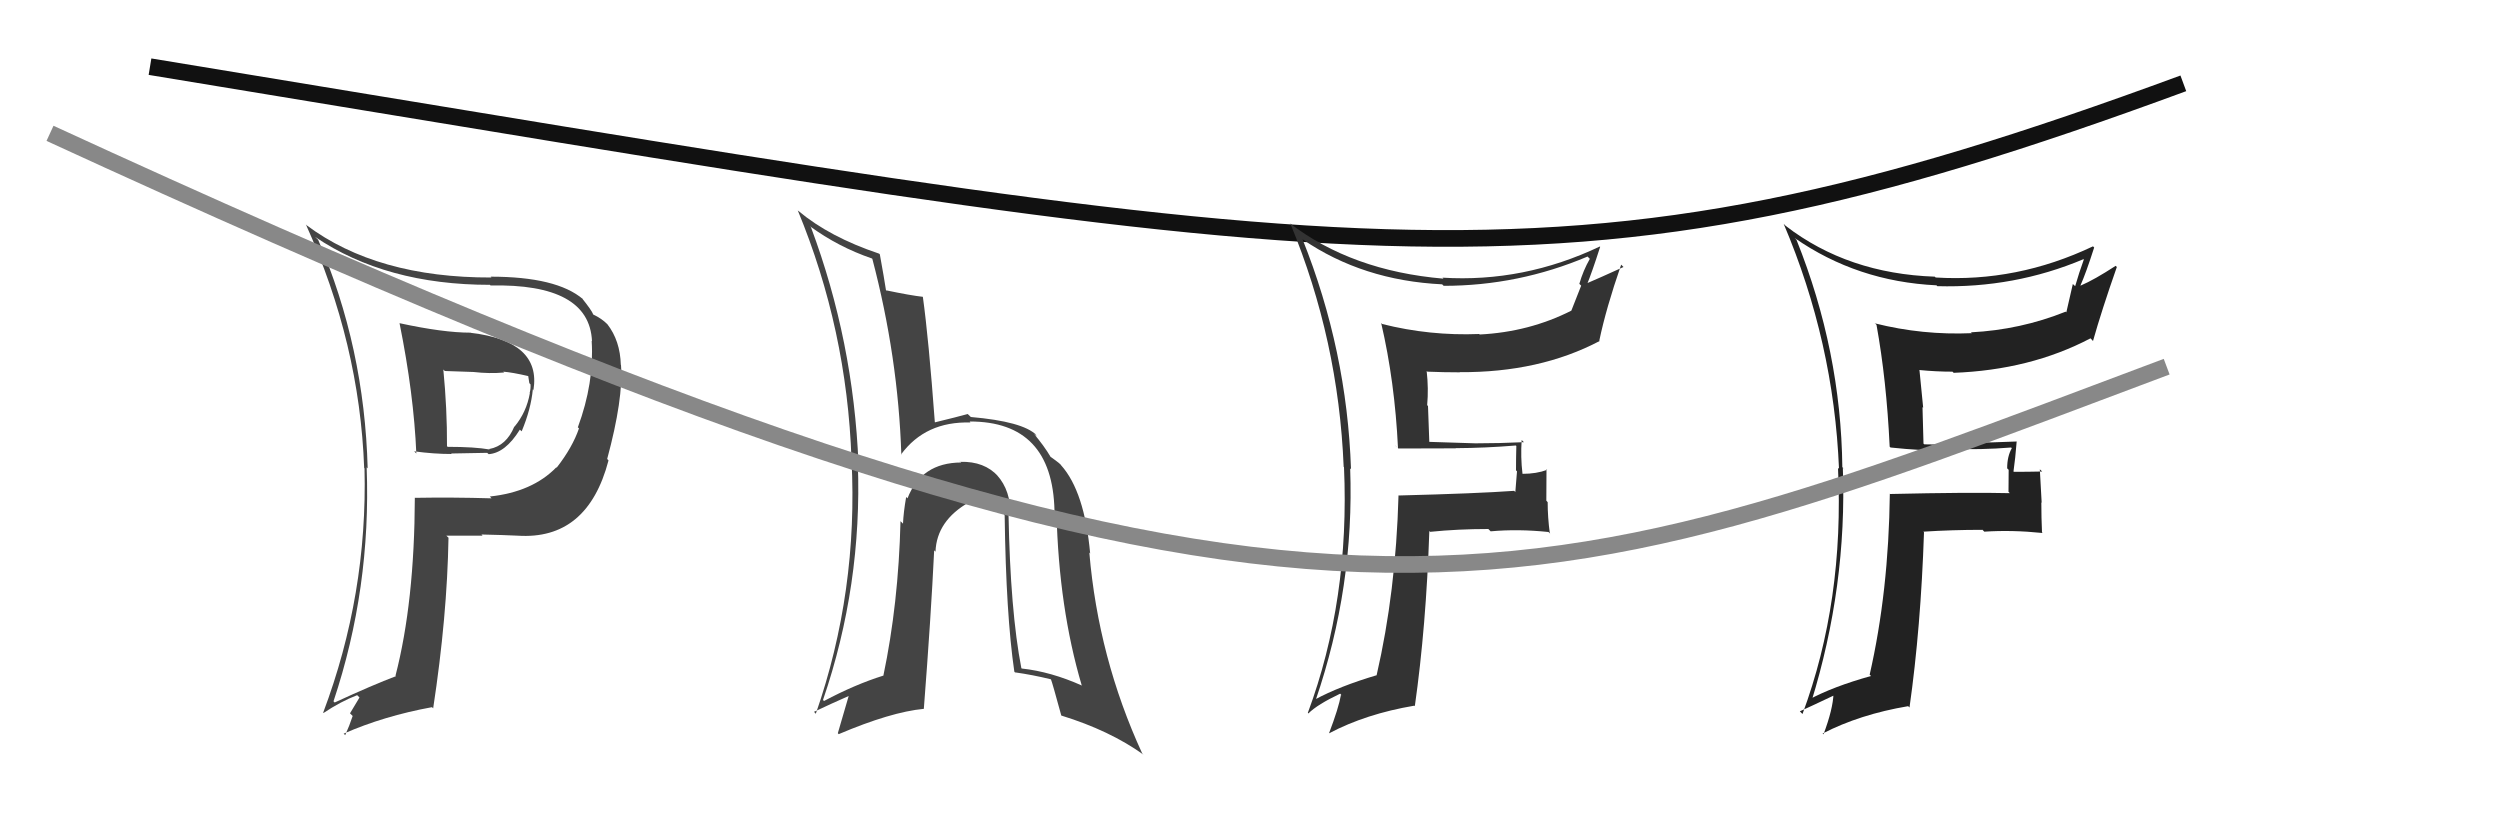
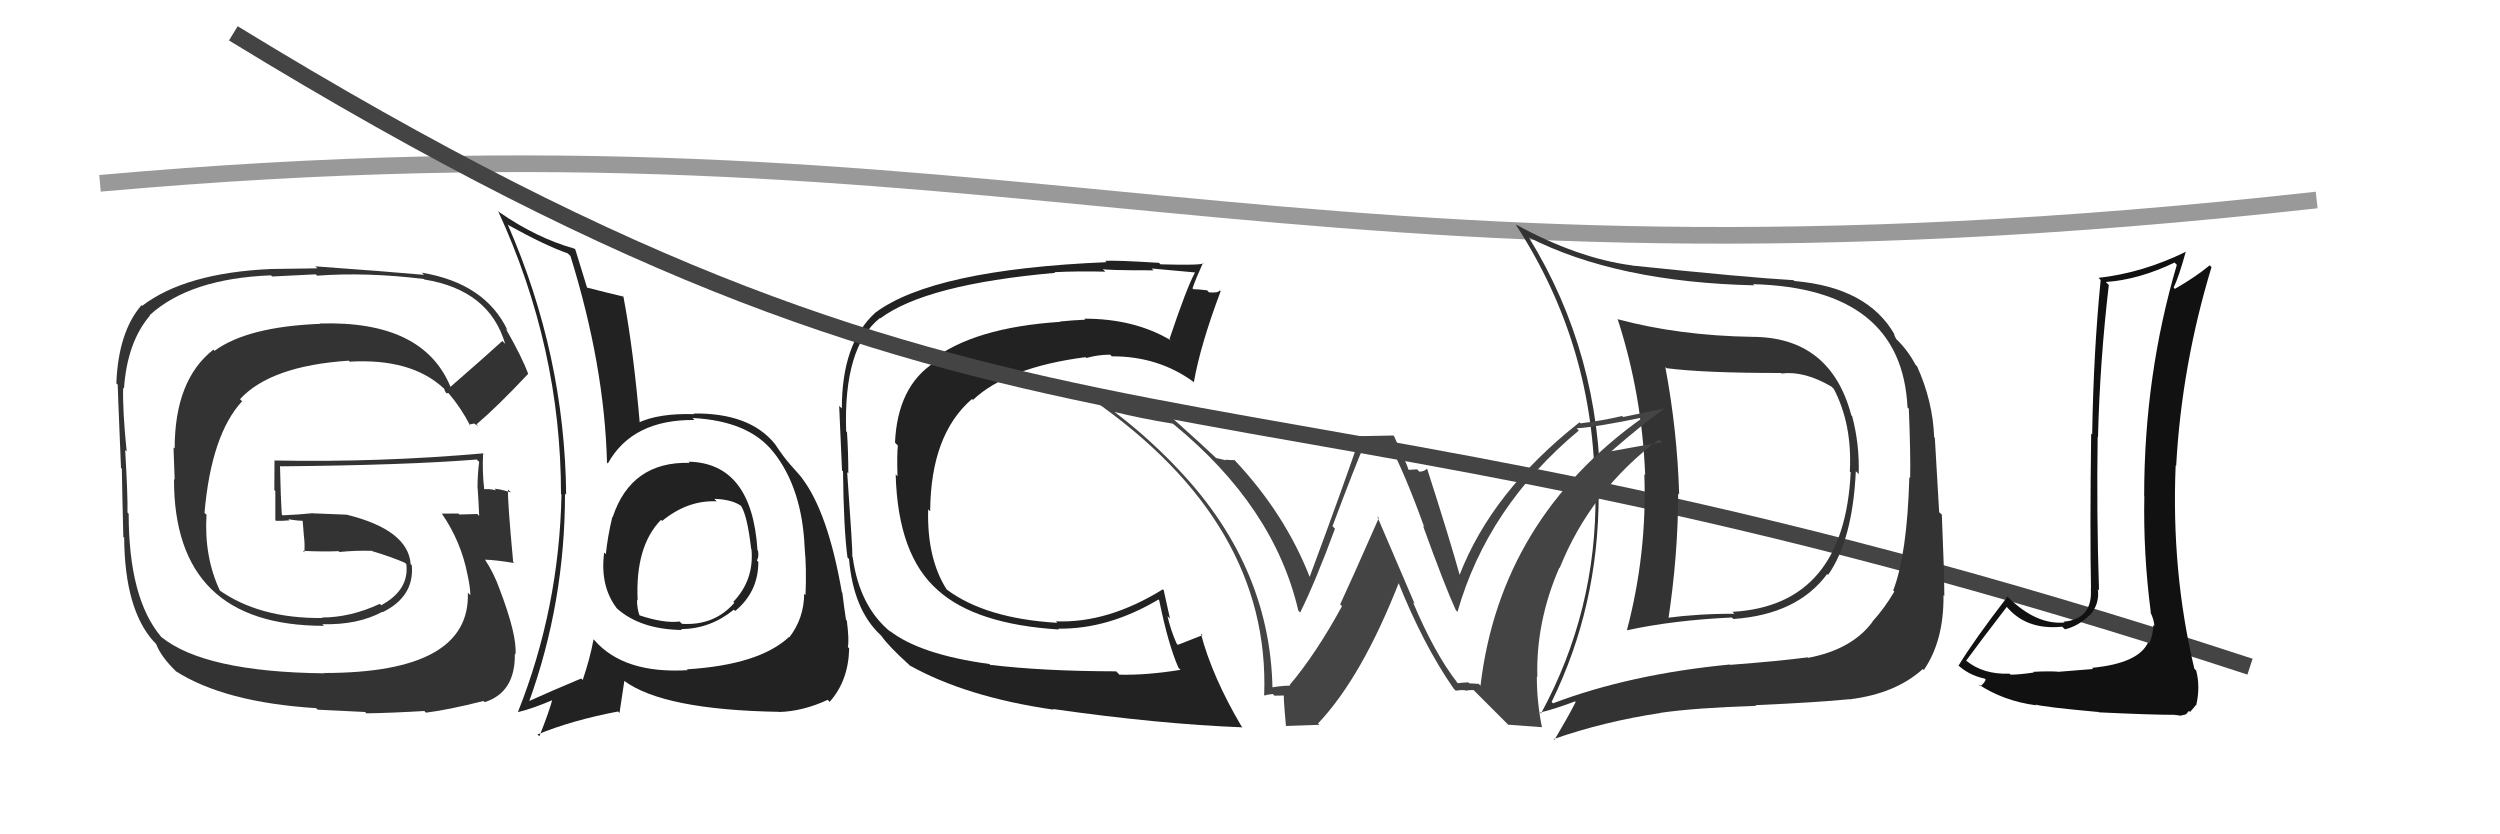
<svg xmlns="http://www.w3.org/2000/svg" width="150" height="50" viewBox="0,0,150,50">
-   <path fill="#444" d="M60.52 30.83L60.50 30.81L60.63 30.94Q60.65 29.43 59.83 28.52L59.92 28.61L59.89 28.58Q59.07 27.67 57.62 27.71L57.53 27.61L57.67 27.75Q55.28 27.76 54.45 29.90L54.43 29.88L54.37 29.82Q54.21 30.73 54.18 31.42L54.21 31.45L54.03 31.27Q53.91 36.22 53.00 40.55L52.88 40.44L52.99 40.54Q51.30 41.07 49.44 42.06L49.36 41.98L49.38 42.00Q51.74 35.11 51.47 27.80L51.46 27.79L51.51 27.84Q51.21 20.46 48.66 13.64L48.63 13.61L48.59 13.57Q50.30 14.82 52.32 15.51L52.34 15.53L52.34 15.53Q53.89 21.42 54.08 27.28L54.08 27.29L54.06 27.27Q55.53 25.27 58.23 25.35L58.21 25.33L58.18 25.29Q63.15 25.28 63.27 30.65L63.39 30.77L63.39 30.77Q63.53 36.47 64.90 41.11L64.80 41.02L64.93 41.14Q63.06 40.30 61.30 40.11L61.28 40.08L61.28 40.08Q60.62 36.68 60.51 30.82ZM60.98 40.43L60.93 40.37L60.89 40.34Q61.96 40.49 63.06 40.76L63.12 40.82L63.05 40.74Q63.14 40.96 63.68 42.94L63.64 42.90L63.67 42.93Q66.59 43.83 68.61 45.28L68.62 45.29L68.53 45.20Q65.90 39.48 65.36 33.16L65.33 33.12L65.41 33.21Q65.07 29.49 63.67 27.92L63.65 27.91L63.66 27.92Q63.70 27.88 63.05 27.42L63.06 27.43L63.04 27.42Q62.66 26.77 62.02 26.01L62.21 26.20L62.09 26.01L62.18 26.10Q61.37 25.29 58.25 25.02L58.22 24.99L58.06 24.84Q57.50 25.00 56.10 25.34L56.00 25.24L56.09 25.33Q55.72 20.32 55.37 17.80L55.36 17.79L55.38 17.81Q54.65 17.73 53.17 17.42L53.23 17.48L53.16 17.42Q53.06 16.75 52.79 15.26L52.78 15.25L52.75 15.22Q49.77 14.22 47.91 12.66L47.88 12.64L47.86 12.61Q50.82 19.76 51.09 27.57L51.10 27.58L51.09 27.57Q51.50 35.48 48.95 42.82L48.98 42.86L48.84 42.71Q49.87 42.22 51.01 41.72L50.95 41.66L50.27 43.99L50.32 44.05Q53.45 42.72 55.43 42.53L55.29 42.39L55.43 42.53Q55.86 36.98 56.05 33.02L56.15 33.12L56.13 33.10Q56.20 31.24 58.15 30.13L58.14 30.13L58.06 30.05Q58.72 29.94 59.25 29.98L59.19 29.92L59.14 29.87Q59.37 29.95 59.71 29.99L59.58 29.85L60.14 30.07L60.11 30.04Q60.15 30.46 60.26 30.91L60.34 30.99L60.28 30.94Q60.36 36.88 60.86 40.30Z" />
-   <path fill="#444" d="M23.89 19.31L24.03 19.45L23.97 19.38Q24.83 23.64 24.98 27.22L24.99 27.22L24.85 27.08Q26.03 27.24 27.10 27.24L27.07 27.21L29.23 27.17L29.32 27.25Q30.32 27.18 31.19 25.78L31.27 25.85L31.30 25.88Q31.86 24.54 31.97 23.36L32.14 23.52L32.01 23.39Q32.47 20.47 28.25 19.97L28.14 19.87L28.24 19.96Q26.59 19.96 23.97 19.39ZM25.07 30.04L24.88 29.86L24.89 29.86Q24.87 36.13 23.73 40.54L23.76 40.57L23.76 40.57Q22.40 41.08 20.08 42.15L20.00 42.07L20.01 42.08Q22.27 35.31 22.00 28.04L22.17 28.21L22.06 28.10Q21.87 20.83 19.09 14.39L19.01 14.31L18.90 14.21Q23.16 17.09 29.40 17.09L29.47 17.16L29.43 17.13Q35.36 17.00 35.52 20.47L35.58 20.53L35.50 20.45Q35.66 22.97 34.67 25.64L34.77 25.73L34.74 25.70Q34.35 26.84 33.40 28.06L33.35 28.01L33.38 28.04Q31.94 29.52 29.39 29.79L29.51 29.92L29.50 29.90Q27.14 29.83 24.89 29.87ZM31.13 32.23L31.02 32.11L31.05 32.14Q35.25 32.42 36.51 27.63L36.49 27.60L36.43 27.54Q37.41 23.92 37.26 21.90L37.23 21.87L37.25 21.90Q37.21 20.44 36.44 19.45L36.47 19.48L36.45 19.46Q36.09 19.10 35.59 18.87L35.60 18.88L35.59 18.86Q35.51 18.63 34.90 17.87L35.08 18.05L34.98 17.95Q33.40 16.60 29.44 16.60L29.48 16.64L29.49 16.65Q22.62 16.67 18.39 13.51L18.35 13.46L18.35 13.46Q21.58 20.62 21.85 28.08L21.68 27.91L21.87 28.10Q22.06 35.67 19.39 42.76L19.44 42.81L19.41 42.78Q20.44 42.09 21.43 41.71L21.57 41.85L21.00 42.80L21.16 42.96Q20.97 43.54 20.71 44.11L20.67 44.07L20.62 44.02Q23.03 42.96 25.92 42.43L25.92 42.43L25.99 42.50Q26.83 36.99 26.91 32.26L26.97 32.32L26.78 32.14Q27.96 32.14 28.95 32.14L28.92 32.10L28.88 32.07Q30.25 32.10 31.05 32.14ZM30.14 22.25L30.17 22.28L30.19 22.30Q30.73 22.34 31.72 22.57L31.62 22.47L31.69 22.54Q31.72 22.68 31.76 22.99L31.88 23.11L31.83 23.06Q31.85 23.31 31.78 23.58L31.78 23.58L31.79 23.60Q31.59 24.73 30.87 25.60L30.85 25.58L30.86 25.59Q30.38 26.75 29.36 26.94L29.30 26.89L29.38 26.97Q28.49 26.81 26.86 26.81L26.87 26.82L26.82 26.77Q26.83 24.54 26.60 22.17L26.69 22.26L28.43 22.32L28.42 22.32Q29.37 22.43 30.25 22.35Z" />
-   <path fill="#222" d="M113.51 26.92L113.33 26.74L113.43 26.85Q115.28 27.05 117.10 27.05L117.05 27.00L116.98 26.93Q118.84 27.00 120.67 26.85L120.74 26.93L120.71 26.89Q120.43 27.38 120.43 28.10L120.52 28.19L120.51 29.51L120.59 29.59Q118.17 29.53 113.41 29.64L113.50 29.73L113.39 29.62Q113.32 35.49 112.18 40.48L112.32 40.62L112.26 40.56Q109.99 41.19 108.51 41.99L108.60 42.08L108.67 42.14Q110.83 35.17 110.57 28.05L110.71 28.20L110.54 28.03Q110.46 21.05 107.79 14.39L107.72 14.32L107.68 14.28Q111.43 16.89 116.19 17.12L116.05 16.98L116.24 17.17Q120.86 17.30 125.01 15.55L124.85 15.38L125.03 15.57Q124.74 16.37 124.51 17.17L124.37 17.04L123.98 18.74L123.94 18.70Q121.22 19.79 118.25 19.94L118.23 19.92L118.31 19.99Q115.35 20.12 112.49 19.40L112.48 19.38L112.59 19.49Q113.19 22.80 113.38 26.79ZM125.52 14.72L125.69 14.89L125.58 14.78Q121.01 16.95 116.14 16.65L116.17 16.68L116.09 16.60Q110.88 16.42 107.15 13.56L107.15 13.56L107.02 13.43Q110.03 20.52 110.34 28.13L110.24 28.03L110.28 28.07Q110.66 36.07 108.15 42.84L107.99 42.68L107.99 42.68Q108.72 42.35 110.09 41.70L110.11 41.72L110.01 41.62Q109.98 42.54 109.41 44.06L109.35 44.01L109.36 44.01Q111.59 42.86 114.49 42.37L114.63 42.51L114.57 42.45Q115.25 37.65 115.44 31.94L115.28 31.78L115.40 31.90Q117.12 31.79 118.94 31.79L118.93 31.77L119.06 31.90Q120.73 31.79 122.56 31.98L122.53 31.95L122.52 31.94Q122.48 31.06 122.48 30.14L122.50 30.17L122.39 28.16L122.53 28.29Q121.67 28.31 120.83 28.31L120.82 28.30L120.81 28.28Q120.92 27.52 121.00 26.49L121.04 26.53L120.99 26.49Q119.50 26.56 118.10 26.56L118.14 26.61L118.13 26.59Q116.83 26.70 115.46 26.66L115.41 26.62L115.35 24.43L115.39 24.46Q115.28 23.29 115.17 22.23L115.17 22.22L115.15 22.20Q116.16 22.30 117.15 22.30L117.22 22.37L117.21 22.37Q121.81 22.20 125.43 20.30L125.45 20.32L125.58 20.46Q126.09 18.65 127.01 16.02L126.87 15.88L126.94 15.95Q125.65 16.79 124.85 17.13L124.87 17.16L124.83 17.12Q125.15 16.41 125.65 14.85Z" />
-   <path d="M9 4 C82 16,93 19,131 5" stroke="#111" fill="none" />
-   <path fill="#333" d="M83.73 26.74L83.71 26.73L83.90 26.91Q85.52 26.90 87.35 26.90L87.50 27.05L87.34 26.89Q89.12 26.88 90.95 26.73L91.14 26.92L90.98 26.76Q90.96 27.50 90.96 28.22L91.02 28.28L90.92 29.52L90.85 29.45Q88.65 29.61 83.90 29.73L83.84 29.67L83.91 29.74Q83.75 35.52 82.60 40.50L82.75 40.65L82.61 40.51Q80.38 41.17 78.90 41.97L78.91 41.99L78.94 42.01Q81.27 35.21 81.01 28.09L80.94 28.03L81.06 28.15Q80.82 21.02 78.15 14.35L78.06 14.26L78.17 14.37Q81.77 16.83 86.53 17.06L86.54 17.07L86.62 17.15Q91.11 17.15 95.26 15.39L95.27 15.41L95.39 15.53Q94.99 16.23 94.76 17.03L94.87 17.14L94.28 18.64L94.28 18.64Q91.75 19.92 88.78 20.07L88.75 20.04L88.75 20.04Q85.79 20.16 82.93 19.44L82.90 19.41L82.87 19.38Q83.69 22.90 83.88 26.89ZM95.93 14.74L96.01 14.81L95.99 14.79Q91.42 16.96 86.55 16.66L86.47 16.58L86.61 16.72Q81.11 16.25 77.38 13.39L77.46 13.47L77.43 13.44Q80.31 20.40 80.62 28.01L80.59 27.98L80.64 28.03Q80.99 35.99 78.47 42.77L78.58 42.87L78.51 42.80Q79.04 42.27 80.41 41.62L80.57 41.78L80.46 41.68Q80.32 42.48 79.74 44.00L79.73 43.99L79.74 44.00Q81.96 42.83 84.86 42.34L84.90 42.38L84.89 42.37Q85.57 37.57 85.76 31.86L85.68 31.78L85.81 31.91Q87.47 31.74 89.30 31.74L89.34 31.78L89.44 31.88Q91.08 31.73 92.91 31.92L93.06 32.08L92.99 32.00Q92.86 31.04 92.86 30.13L92.78 30.04L92.79 28.15L92.83 28.19Q92.19 28.43 91.35 28.43L91.21 28.29L91.35 28.43Q91.23 27.43 91.30 26.40L91.38 26.48L91.44 26.53Q89.94 26.60 88.53 26.60L88.62 26.68L88.53 26.60Q87.08 26.55 85.70 26.51L85.76 26.56L85.68 24.36L85.63 24.31Q85.72 23.32 85.60 22.26L85.62 22.28L85.65 22.30Q86.60 22.34 87.59 22.34L87.51 22.26L87.58 22.33Q92.37 22.36 95.98 20.46L95.93 20.40L95.96 20.43Q96.36 18.51 97.27 15.88L97.31 15.92L97.41 16.02Q95.94 16.69 95.14 17.03L95.24 17.13L95.21 17.09Q95.51 16.37 96.01 14.81Z" />
-   <path d="M3 8 C79 43,90 37,130 22" stroke="#888" fill="none" />
+   <path fill="#222" d="M41.31 27.69L41.28 27.66L41.38 27.77Q37.87 27.68 36.76 31.03L36.64 30.90L36.74 31.01Q36.46 32.18 36.35 33.25L36.29 33.19L36.25 33.15Q35.99 35.13 36.98 36.46L37.02 36.51L37.03 36.52Q38.43 37.76 40.91 37.80L40.85 37.74L40.85 37.75Q42.62 37.73 44.03 36.58L43.98 36.53L44.11 36.66Q45.50 35.51 45.50 33.72L45.39 33.60L45.41 33.63Q45.55 33.42 45.48 33.04L45.43 33.00L45.45 33.02Q45.12 27.78 41.31 27.70ZM41.18 40.13L41.16 40.11L41.26 40.21Q37.45 40.44 35.67 38.42L35.57 38.32L35.61 38.37Q35.42 39.44 34.96 40.81L35.00 40.84L34.87 40.71Q32.96 41.51 31.71 42.08L31.70 42.07L31.74 42.11Q33.90 36.13 33.90 29.62L33.92 29.63L33.97 29.69Q33.89 21.30 30.46 13.46L30.45 13.45L30.51 13.51Q32.73 14.74 34.06 15.20L34.16 15.29L34.23 15.37Q36.27 21.94 36.42 27.76L36.43 27.76L36.47 27.81Q37.94 25.16 41.67 25.20L41.65 25.18L41.55 25.08Q44.92 25.25 46.40 27.12L46.25 26.96L46.41 27.13Q48.13 29.30 48.28 32.88L48.32 32.92L48.28 32.88Q48.40 34.10 48.33 35.70L48.23 35.61L48.25 35.63Q48.24 37.10 47.36 38.24L47.32 38.20L47.34 38.22Q45.55 39.89 41.21 40.16ZM46.71 42.69L46.82 42.80L46.74 42.72Q48.18 42.68 49.66 41.99L49.81 42.14L49.78 42.11Q50.91 40.84 50.95 38.90L50.91 38.86L50.87 38.82Q50.96 38.42 50.81 37.24L50.72 37.15L50.76 37.19Q50.65 36.47 50.54 35.56L50.61 35.63L50.51 35.53Q49.68 30.74 48.12 28.69L48.07 28.63L48.13 28.69Q48.05 28.58 47.26 27.70L47.31 27.76L47.38 27.83Q47.02 27.43 46.49 26.63L46.62 26.76L46.48 26.62Q44.97 24.77 41.62 24.81L41.71 24.90L41.66 24.85Q39.50 24.78 38.24 25.39L38.23 25.38L38.40 25.55Q38.01 20.97 37.40 17.77L37.27 17.64L37.42 17.80Q36.69 17.63 35.20 17.25L35.06 17.11L35.23 17.28Q34.97 16.41 34.52 14.97L34.62 15.07L34.47 14.92Q32.19 14.28 29.94 12.72L29.80 12.57L29.88 12.65Q33.66 20.85 33.66 29.65L33.68 29.66L33.69 29.67Q33.55 36.50 31.08 42.71L31.06 42.69L31.10 42.72Q31.93 42.53 33.26 41.96L33.25 41.95L33.17 41.86Q32.97 42.66 32.36 44.18L32.36 44.18L32.25 44.07Q34.30 43.22 37.08 42.69L37.17 42.78L37.46 40.86L37.45 40.85Q39.80 42.59 46.72 42.71ZM42.87 29.94L43.04 30.12L42.86 29.93Q43.93 29.97 44.46 30.35L44.42 30.31L44.46 30.35Q44.84 30.93 45.07 32.94L45.11 32.98L45.09 32.97Q45.25 34.80 44.00 36.11L43.94 36.06L44.06 36.17Q42.86 37.55 40.92 37.43L40.73 37.25L40.78 37.29Q39.83 37.41 38.34 36.91L38.34 36.91L38.38 36.95Q38.22 36.53 38.22 35.99L38.25 36.02L38.26 36.04Q38.10 32.79 39.66 31.19L39.72 31.24L39.70 31.26L39.71 31.27Q41.25 30.00 43.00 30.08Z" />
+   <path fill="#333" d="M27.08 23.27L27.16 23.35L27.03 23.21Q25.39 19.22 19.19 19.41L19.09 19.31L19.21 19.43Q14.85 19.60 12.87 21.05L12.85 21.03L12.80 20.98Q10.48 22.80 10.48 26.91L10.41 26.85L10.48 28.79L10.44 28.74Q10.42 37.55 19.44 37.55L19.40 37.51L19.34 37.45Q21.45 37.51 22.94 36.71L22.92 36.69L22.96 36.73Q24.87 35.79 24.71 33.92L24.57 33.77L24.64 33.85Q24.49 31.79 20.80 30.88L20.80 30.88L18.78 30.80L18.77 30.79Q17.91 30.88 16.95 30.92L16.86 30.82L16.91 30.88Q16.84 29.85 16.80 27.95L16.80 27.95L16.84 27.98Q24.42 27.91 28.61 27.57L28.67 27.64L28.75 27.71Q28.65 28.49 28.65 29.29L28.61 29.25L28.66 29.30Q28.72 30.16 28.75 30.96L28.65 30.85L28.64 30.84Q27.56 30.87 27.56 30.87L27.56 30.87L27.50 30.81Q26.14 30.82 26.52 30.82L26.67 30.96L26.50 30.80Q27.67 32.50 28.05 34.48L28.05 34.48L28.05 34.48Q28.22 35.25 28.22 35.71L28.07 35.56L28.07 35.56Q28.24 40.38 19.44 40.38L19.33 40.26L19.47 40.40Q12.27 40.32 9.68 38.22L9.69 38.24L9.66 38.20Q7.72 35.89 7.72 30.82L7.60 30.70L7.65 30.75Q7.67 29.70 7.51 27.00L7.56 27.05L7.60 27.08Q7.35 24.63 7.39 23.26L7.48 23.35L7.44 23.31Q7.63 20.53 9.00 18.93L8.93 18.86L8.98 18.91Q11.39 16.71 16.26 16.52L16.33 16.59L18.94 16.46L19.03 16.54Q22.00 16.32 25.43 16.74L25.43 16.74L25.46 16.77Q29.36 17.40 30.31 20.63L30.14 20.46L30.14 20.46Q29.12 21.39 27.03 23.21ZM28.40 25.38L28.72 25.59L28.59 25.46Q29.83 24.41 31.69 22.43L31.62 22.36L31.69 22.43Q31.32 21.42 30.34 19.71L30.41 19.78L30.46 19.83Q29.12 17.00 25.31 16.36L25.42 16.47L25.44 16.49Q23.22 16.29 18.92 15.98L19.04 16.10L16.26 16.14L16.26 16.14Q11.12 16.37 8.53 18.35L8.46 18.28L8.49 18.31Q7.10 19.92 6.98 23.00L6.98 23.00L7.07 23.09Q7.03 22.59 7.26 28.08L7.35 28.16L7.31 28.13Q7.33 29.48 7.40 32.22L7.29 32.11L7.45 32.26Q7.48 36.56 9.23 38.50L9.24 38.50L9.37 38.64Q9.64 39.37 10.52 40.24L10.62 40.34L10.53 40.26Q13.45 42.14 18.97 42.49L19.06 42.58L21.91 42.72L21.98 42.80Q23.45 42.78 25.46 42.66L25.48 42.68L25.56 42.76Q26.91 42.59 29.01 42.06L29.04 42.09L29.08 42.13Q30.93 41.54 30.89 39.22L30.88 39.21L30.93 39.27Q31.03 38.11 29.97 35.33L29.79 35.15L29.97 35.33Q29.63 34.38 29.10 33.58L28.97 33.45L29.09 33.58Q29.67 33.59 30.85 33.78L30.91 33.83L30.79 33.72Q30.45 30.06 30.48 29.37L30.47 29.36L30.66 29.55Q30.09 29.36 29.67 29.32L29.86 29.51L29.77 29.42Q29.30 29.30 28.92 29.37L28.93 29.38L29.07 29.52Q28.92 28.26 28.99 27.20L29.16 27.36L29.00 27.20Q22.77 27.75 16.49 27.63L16.42 27.57L16.47 27.62Q16.46 28.48 16.46 29.40L16.52 29.46L16.52 31.21L16.56 31.25Q16.95 31.26 17.37 31.22L17.34 31.19L17.30 31.15Q17.82 31.25 18.28 31.25L18.29 31.26L18.15 31.13Q18.19 31.62 18.23 32.11L18.20 32.09L18.23 32.12Q18.30 32.65 18.26 33.14L18.31 33.18L18.17 33.05Q19.29 33.11 20.32 33.07L20.38 33.13L20.37 33.12Q21.30 33.02 22.33 33.05L22.47 33.20L22.34 33.07Q23.48 33.41 24.35 33.79L24.31 33.75L24.26 33.73L24.38 33.85Q24.56 35.40 22.88 36.31L22.87 36.31L22.79 36.23Q21.03 37.05 19.32 37.05L19.33 37.07L19.34 37.08Q15.54 37.12 13.10 35.37L13.21 35.47L13.21 35.47Q12.24 33.44 12.39 30.89L12.43 30.92L12.27 30.77Q12.68 26.07 14.53 24.07L14.53 24.08L14.40 23.95Q16.24 21.95 20.93 21.64L20.94 21.66L20.99 21.70Q24.66 21.49 26.60 23.28L26.60 23.28L26.68 23.36Q26.63 23.35 26.74 23.54L26.80 23.60L26.89 23.58L26.92 23.60Q27.65 24.45 28.22 25.55L28.14 25.47L28.43 25.42Z" />
+   <path fill="#222" d="M59.53 40.01L59.44 39.92L59.36 39.84Q55.18 39.27 53.36 37.83L53.40 37.87L53.49 37.96Q51.57 36.43 51.16 33.42L51.27 33.53L51.14 33.40Q51.17 33.09 50.83 28.33L50.79 28.29L50.90 28.40Q50.90 27.19 50.82 25.93L50.78 25.89L50.77 25.88Q50.60 20.83 52.80 19.08L52.92 19.19L52.82 19.10Q55.55 17.06 63.31 16.37L63.24 16.30L63.27 16.33Q64.68 16.26 66.32 16.30L66.15 16.13L66.16 16.14Q66.24 16.22 69.21 16.22L69.25 16.26L69.10 16.11Q70.03 16.20 71.74 16.35L71.68 16.30L71.71 16.33Q71.20 17.26 70.17 20.34L70.29 20.46L70.25 20.42Q68.07 19.12 65.06 19.12L65.17 19.23L65.13 19.18Q64.40 19.21 63.60 19.29L63.62 19.31L63.62 19.31Q58.41 19.65 55.89 21.63L56.01 21.75L56.03 21.77Q53.85 23.21 53.70 26.56L53.76 26.62L53.87 26.73Q53.81 27.32 53.85 28.58L53.79 28.51L53.74 28.46Q53.87 33.32 56.27 35.41L56.37 35.51L56.28 35.42Q58.55 37.46 63.54 37.77L63.49 37.72L63.49 37.72Q66.50 37.76 69.51 35.97L69.58 36.04L69.55 36.01Q70.10 38.70 70.71 40.07L70.86 40.22L70.83 40.19Q68.80 40.52 67.16 40.48L67.11 40.42L66.97 40.28Q62.54 40.27 59.42 39.89ZM74.54 43.63L74.64 43.73L74.49 43.58Q72.73 40.60 72.05 38.01L72.01 37.98L72.15 38.11Q71.66 38.31 70.67 38.69L70.69 38.71L70.60 38.62Q70.24 37.81 70.05 36.97L70.20 37.12L69.82 35.40L69.77 35.36Q66.48 37.40 63.36 37.28L63.41 37.34L63.44 37.37Q59.11 37.11 56.79 35.36L56.88 35.45L56.80 35.37Q55.61 33.50 55.69 30.57L55.70 30.57L55.81 30.68Q55.84 26.07 58.32 23.94L58.43 24.05L58.37 24.00Q60.45 22.04 65.13 21.43L65.14 21.44L65.18 21.48Q65.89 21.28 66.61 21.28L66.74 21.41L66.72 21.38Q69.48 21.37 71.58 22.89L71.57 22.88L71.63 22.94Q72.02 20.71 73.24 17.47L73.29 17.52L73.19 17.42Q73.10 17.59 72.54 17.54L72.50 17.50L72.43 17.42Q71.86 17.35 71.60 17.35L71.70 17.45L71.55 17.30Q71.73 16.76 72.18 15.77L72.26 15.84L72.21 15.79Q72.12 15.93 69.63 15.86L69.53 15.76L69.54 15.77Q66.97 15.61 66.32 15.65L66.34 15.68L66.39 15.73Q55.99 16.17 52.52 18.76L52.50 18.73L52.52 18.76Q50.51 20.59 50.51 24.51L50.37 24.37L50.35 24.35Q50.40 25.51 50.52 28.21L50.50 28.20L50.58 28.28Q50.62 31.74 50.85 33.46L50.87 33.47L50.94 33.54Q51.20 36.55 52.80 38.07L52.95 38.22L52.89 38.16Q53.30 38.76 54.56 39.90L54.65 40.00L54.57 39.92Q57.96 41.82 63.21 42.58L63.13 42.49L63.17 42.54Q69.56 43.45 74.55 43.64Z" />
+   <path d="M6 11 C62 6,76 19,139 12" stroke="#999" fill="none" />
+   <path d="M14 2 C63 32,71 19,135 40" stroke="#444" fill="none" />
+   <path fill="#333" d="M104.98 20.08L104.98 20.07L105.11 20.21Q100.74 20.14 97.05 19.15L97.02 19.12L97.07 19.18Q98.52 23.67 98.71 28.50L98.65 28.44L98.66 28.45Q98.83 33.23 97.61 37.83L97.66 37.88L97.60 37.82Q100.41 37.21 103.91 37.05L104.05 37.19L104.00 37.14Q107.84 36.87 109.63 34.44L109.66 34.47L109.69 34.49Q111.16 32.38 111.35 28.27L111.47 28.39L111.52 28.45Q111.58 26.68 111.13 24.97L111.12 24.96L111.08 24.92Q109.83 20.21 105.11 20.21ZM93.15 42.17L93.15 42.17L93.10 42.11Q95.92 36.37 95.92 29.67L95.95 29.71L96.03 29.78Q96.04 21.26 91.74 14.26L91.69 14.21L91.72 14.24Q97.00 16.93 105.26 17.12L105.32 17.18L105.18 17.05Q114.11 17.29 114.45 24.45L114.50 24.49L114.53 24.53Q114.64 27.23 114.61 28.68L114.44 28.51L114.56 28.63Q114.43 33.26 113.59 35.43L113.50 35.34L113.66 35.49Q113.10 36.46 112.34 37.30L112.39 37.35L112.35 37.31Q111.12 38.97 108.49 39.47L108.39 39.37L108.46 39.44Q106.82 39.66 103.82 39.89L103.84 39.91L103.79 39.87Q97.79 40.45 93.18 42.20ZM111.13 42.10L111.00 41.98L110.98 41.96Q113.74 41.62 115.37 40.14L115.37 40.14L115.43 40.20Q116.64 38.44 116.61 35.70L116.58 35.68L116.66 35.76Q116.66 34.39 116.51 30.88L116.35 30.73L116.09 26.27L116.05 26.24Q115.97 24.06 115.02 21.97L115.01 21.96L114.94 21.90Q114.45 20.98 113.76 20.33L113.77 20.34L113.63 20.05L113.69 20.10Q112.08 17.24 107.66 16.86L107.71 16.91L107.61 16.81Q104.91 16.66 97.91 15.93L97.83 15.86L97.89 15.92Q94.65 15.49 90.95 13.47L91.01 13.53L90.94 13.47Q95.69 20.76 95.69 29.52L95.75 29.58L95.73 29.56Q95.81 36.64 92.46 42.81L92.49 42.84L92.40 42.75Q93.18 42.58 94.51 42.08L94.44 42.02L94.54 42.12Q94.15 42.90 93.27 44.39L93.19 44.30L93.23 44.34Q96.28 43.28 99.63 42.78L99.67 42.83L99.62 42.77Q101.71 42.47 105.36 42.35L105.35 42.33L105.32 42.31Q109.15 42.14 110.98 41.95ZM111.14 28.44L111.14 28.44L111.04 28.35Q110.65 36.33 103.95 36.71L104.02 36.78L104.06 36.83Q102.00 36.81 99.94 37.08L100.05 37.19L100.09 37.23Q100.69 33.26 100.69 29.61L100.64 29.56L100.75 29.67Q100.64 25.87 99.92 22.02L99.91 22.01L99.99 22.09Q102.18 22.38 106.87 22.38L107.03 22.54L106.89 22.41Q108.25 22.24 109.88 23.19L110.01 23.32L110.02 23.32Q111.14 25.44 110.99 28.30Z" />
+   <path fill="#111" d="M125.66 40.21L125.59 40.14L123.47 40.31L123.47 40.30Q122.96 40.26 121.99 40.31L121.95 40.27L122.03 40.35Q121.14 40.48 120.64 40.48L120.59 40.43L120.57 40.42Q119.00 40.48 117.97 39.64L117.85 39.52L117.97 39.64Q118.77 38.54 120.41 36.41L120.37 36.37L120.33 36.32Q121.53 37.83 123.74 37.60L123.76 37.63L123.90 37.76Q124.72 37.56 125.37 36.91L125.33 36.87L125.38 36.93Q125.99 36.24 125.87 35.36L125.81 35.30L125.94 35.42Q125.79 30.78 125.86 26.21L125.85 26.20L125.88 26.23Q125.99 21.70 126.53 17.09L126.49 17.06L126.35 16.92Q128.34 16.78 130.48 15.75L130.46 15.74L130.61 15.89Q128.65 22.53 128.65 29.76L128.55 29.66L128.66 29.77Q128.59 33.24 129.05 36.75L129.05 36.75L129.02 36.72Q129.26 37.23 129.26 37.57L129.28 37.58L129.20 37.50Q129.19 38.07 128.96 38.60L128.96 38.60L128.89 38.53Q128.33 39.80 125.52 40.07ZM130.56 43.02L130.42 42.88L130.83 42.94L131.16 42.86L131.34 42.65L131.40 42.72Q131.67 42.42 131.75 42.30L131.73 42.28L131.77 42.33Q132.03 41.21 131.77 40.23L131.61 40.07L131.66 40.12Q130.27 34.28 130.54 27.92L130.61 27.99L130.57 27.95Q130.90 21.93 132.69 16.03L132.64 15.97L132.58 15.92Q131.75 16.61 130.50 17.33L130.51 17.35L130.42 17.25Q130.73 16.62 131.15 15.09L131.18 15.13L131.16 15.10Q128.58 16.37 125.92 16.67L125.94 16.70L126.04 16.80Q125.61 21.13 125.53 26.08L125.53 26.07L125.47 26.01Q125.39 31.91 125.46 35.33L125.56 35.43L125.45 35.32Q125.57 37.15 123.82 37.30L123.79 37.28L123.87 37.35Q122.19 37.50 120.52 35.87L120.35 35.70L120.45 35.80Q118.46 38.38 117.51 39.94L117.49 39.92L117.39 39.82Q118.07 40.50 119.09 40.72L119.06 40.69L119.14 40.78Q119.09 40.95 118.82 41.18L118.76 41.11L118.69 41.05Q120.20 42.06 122.18 42.32L122.08 42.22L122.12 42.27Q122.61 42.42 125.90 42.72L125.82 42.64L125.93 42.74Q129.07 42.89 130.44 42.89Z" />
+   <path fill="#444" d="M87.45 40.98L87.38 40.91L87.44 40.96Q86.08 39.22 84.78 36.14L84.88 36.23L82.63 30.98L82.73 31.08Q81.02 34.96 80.41 36.26L80.58 36.43L80.52 36.37Q78.98 39.20 77.38 41.10L77.40 41.13L77.41 41.14Q77.03 41.13 76.26 41.25L76.36 41.34L76.35 41.34Q76.22 33.78 70.40 27.85L70.47 27.92L70.58 28.03Q68.67 26.04 66.66 24.56L66.65 24.55L66.80 24.70Q68.51 25.12 70.37 25.42L70.35 25.40L70.42 25.46Q76.45 30.40 77.90 36.64L77.98 36.72L78.01 36.75Q78.92 34.92 80.10 31.72L79.94 31.56L79.95 31.57Q81.34 27.86 81.91 26.57L82.04 26.70L83.36 26.60L83.31 26.56Q84.28 28.36 85.46 31.64L85.49 31.67L85.38 31.55Q86.70 35.20 87.35 36.61L87.35 36.61L87.45 36.71Q89.25 30.40 94.73 25.83L94.69 25.79L94.60 25.70Q95.81 25.62 98.55 25.05L98.58 25.08L98.56 25.06Q90.01 31.16 88.83 41.14L88.72 41.03L88.16 41.00L88.10 40.94Q87.81 40.95 87.46 40.99ZM90.48 43.48L92.51 43.63L92.52 43.65Q92.21 42.12 92.21 40.60L92.21 40.59L92.24 40.63Q92.15 37.30 93.56 34.06L93.47 33.98L93.58 34.08Q95.44 29.44 99.55 26.35L99.64 26.44L99.74 26.54Q98.46 26.74 96.59 27.09L96.55 27.05L96.63 27.12Q98.56 25.44 99.85 24.52L99.84 24.51L97.39 25.02L97.33 24.96Q96.16 25.24 94.83 25.40L94.73 25.29L94.77 25.34Q89.51 29.48 87.57 34.51L87.58 34.52L87.59 34.53Q87.01 32.43 85.64 28.16L85.61 28.13L85.61 28.13Q85.43 28.30 85.16 28.30L85.03 28.16L84.53 28.19L84.51 28.18Q84.44 27.91 83.64 26.16L83.61 26.13L81.59 26.17L81.61 26.19Q80.66 29.01 78.57 34.64L78.55 34.63L78.61 34.69Q77.12 30.83 74.03 27.56L74.06 27.58L74.09 27.61Q73.82 27.61 73.52 27.58L73.57 27.62L72.96 27.48L73.05 27.56Q72.17 26.72 70.38 25.12L70.24 24.98L70.28 25.02Q67.27 24.52 65.59 24.03L65.59 24.02L65.50 23.94Q76.23 31.39 75.85 41.71L75.86 41.72L75.87 41.73Q76.01 41.68 76.37 41.64L76.48 41.75L76.48 41.74Q76.87 41.73 77.06 41.73L77.05 41.73L77.05 41.73Q76.97 41.49 77.16 43.59L77.13 43.56L79.16 43.49L79.08 43.41Q81.71 40.64 83.96 34.89L84.02 34.96L83.83 34.77Q85.37 38.66 87.23 41.33L87.18 41.27L87.34 41.44Q87.64 41.39 87.90 41.41L87.94 41.44L87.94 41.44Q88.15 41.40 88.41 41.40L88.34 41.33L90.53 43.52Z" />
</svg>
